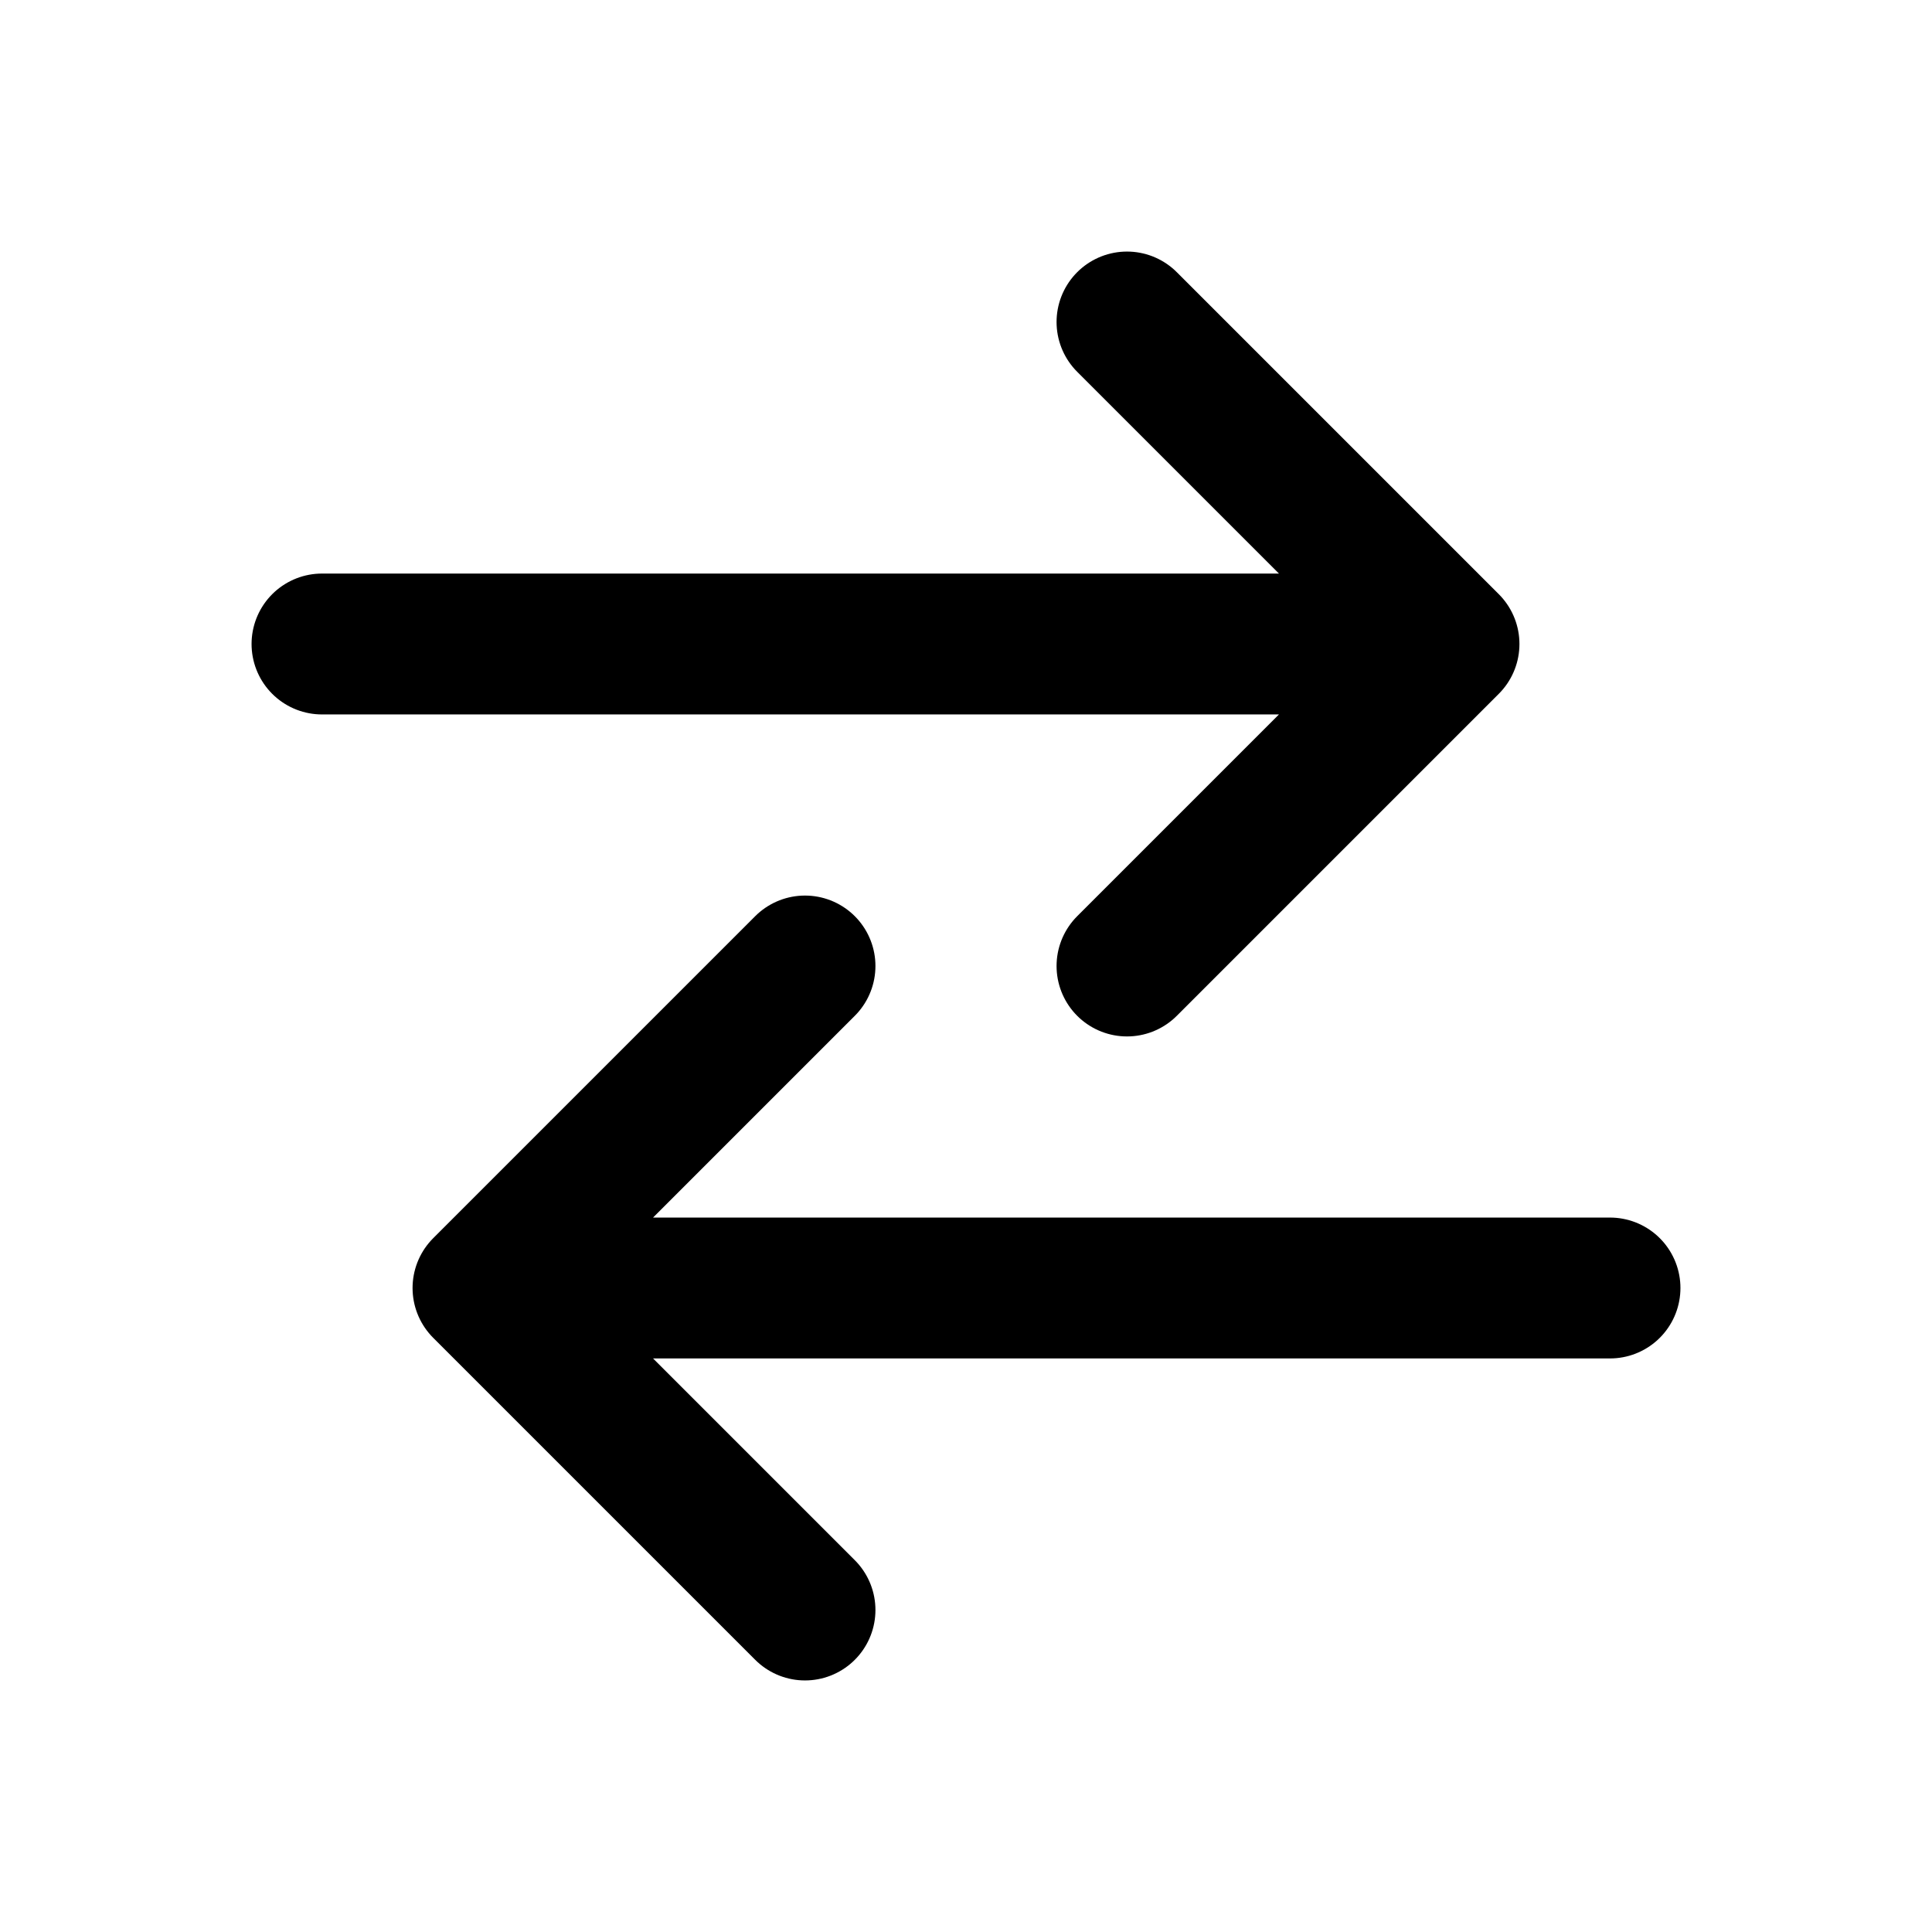
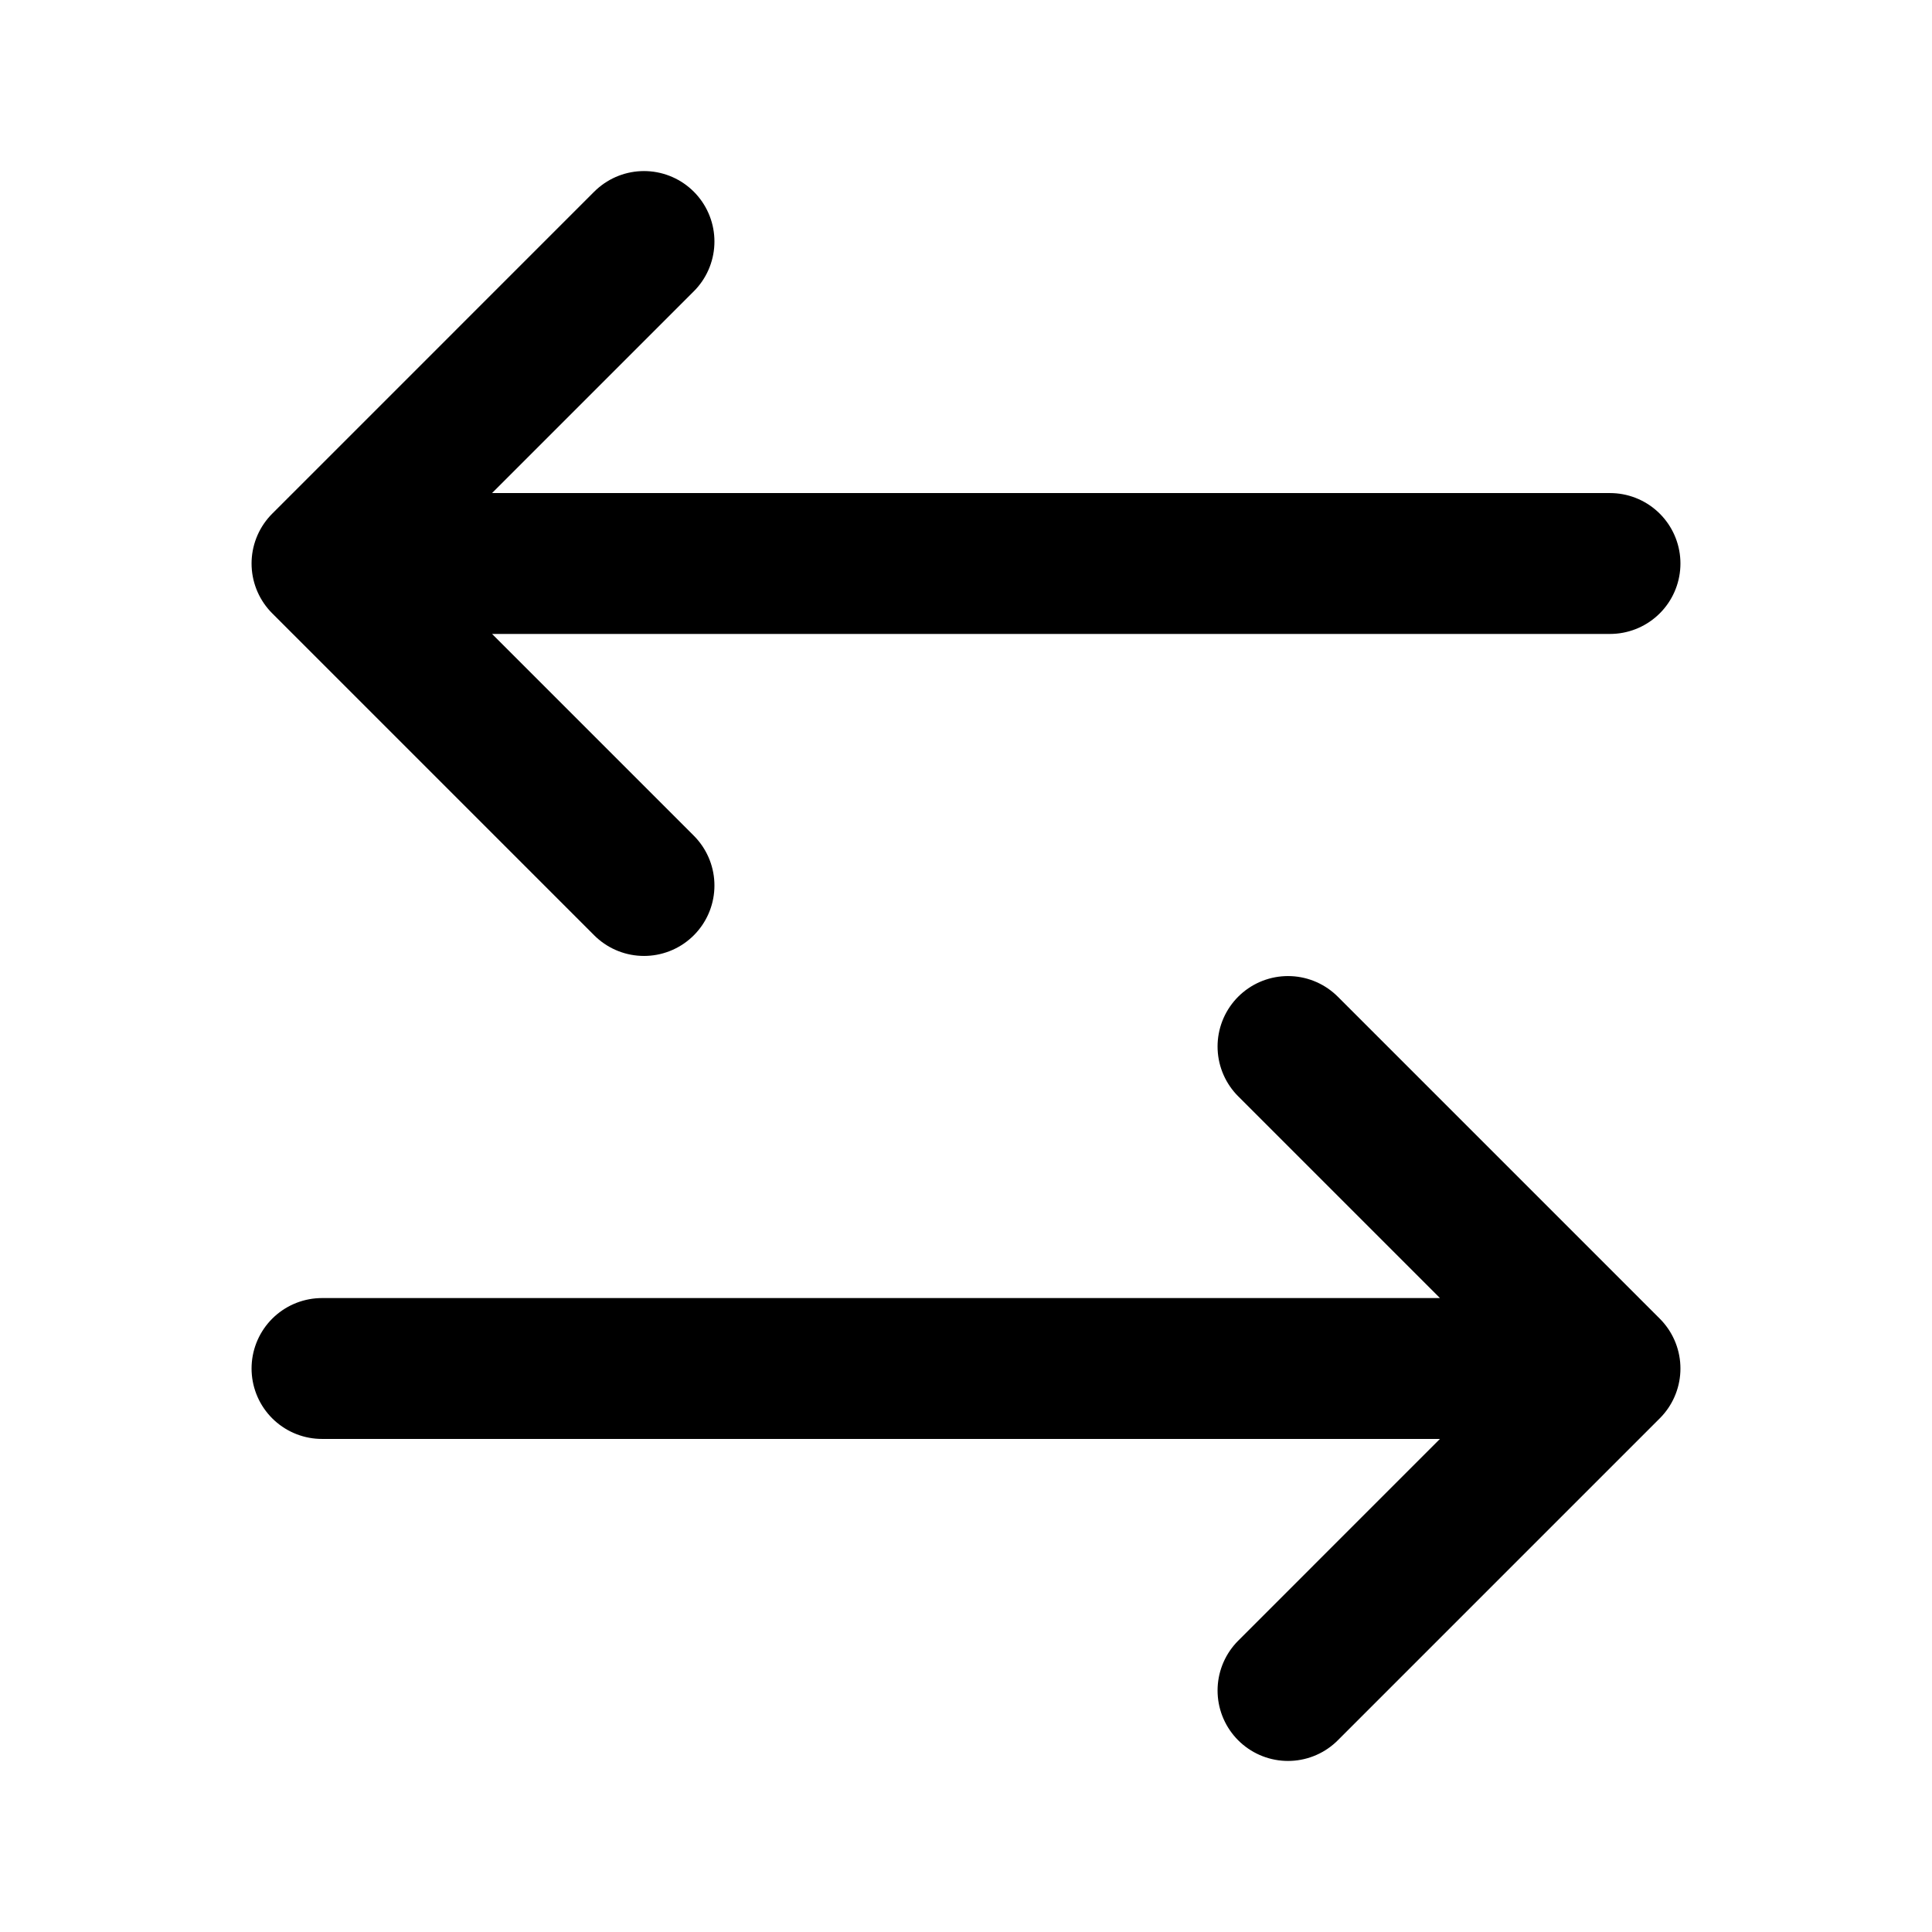
<svg xmlns="http://www.w3.org/2000/svg" aria-hidden="true" focusable="false" viewBox="0 0 24 24" width="24" height="24" fill="none" stroke="currentColor" stroke-width="1.75" stroke-linecap="round" stroke-linejoin="round">
-   <path d="M4 8h13M14 4l4 4-4 4M20 16H7M10 12l-4 4 4 4" />
+   <path d="M8 3L4 7l4 4M4 7h16m-4 14l4-4l-4-4m4 4H4" />
</svg>
